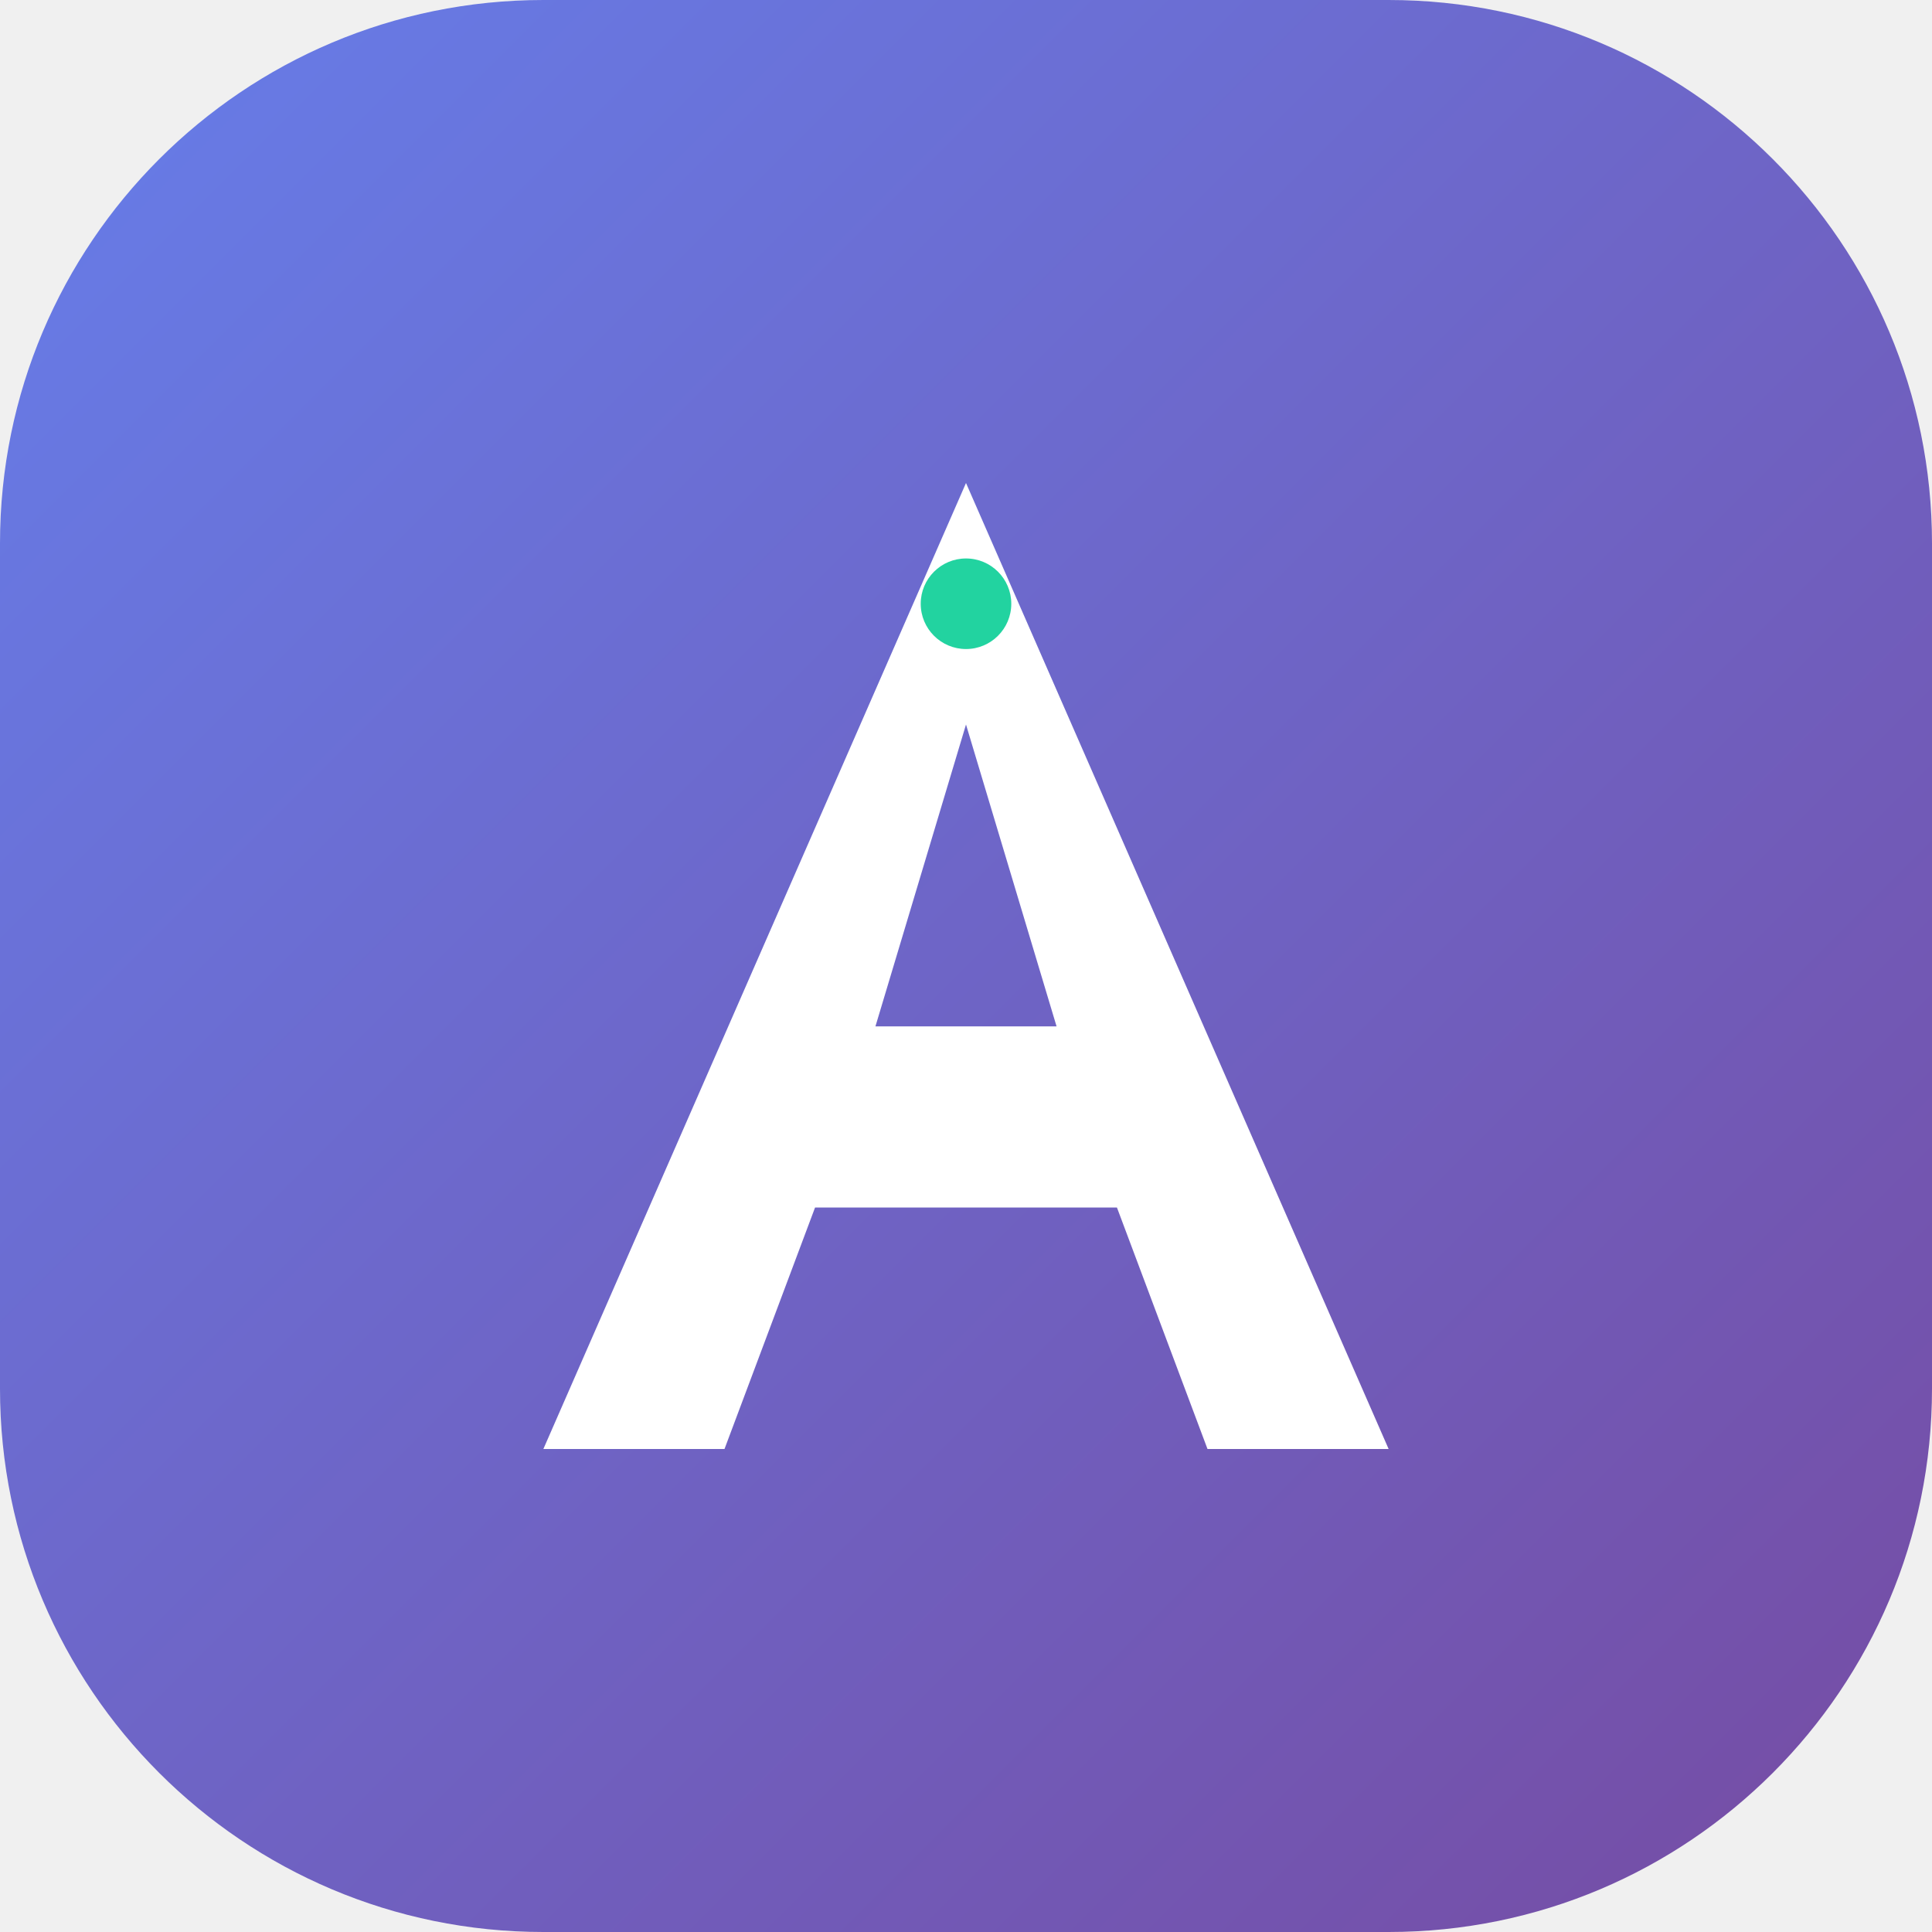
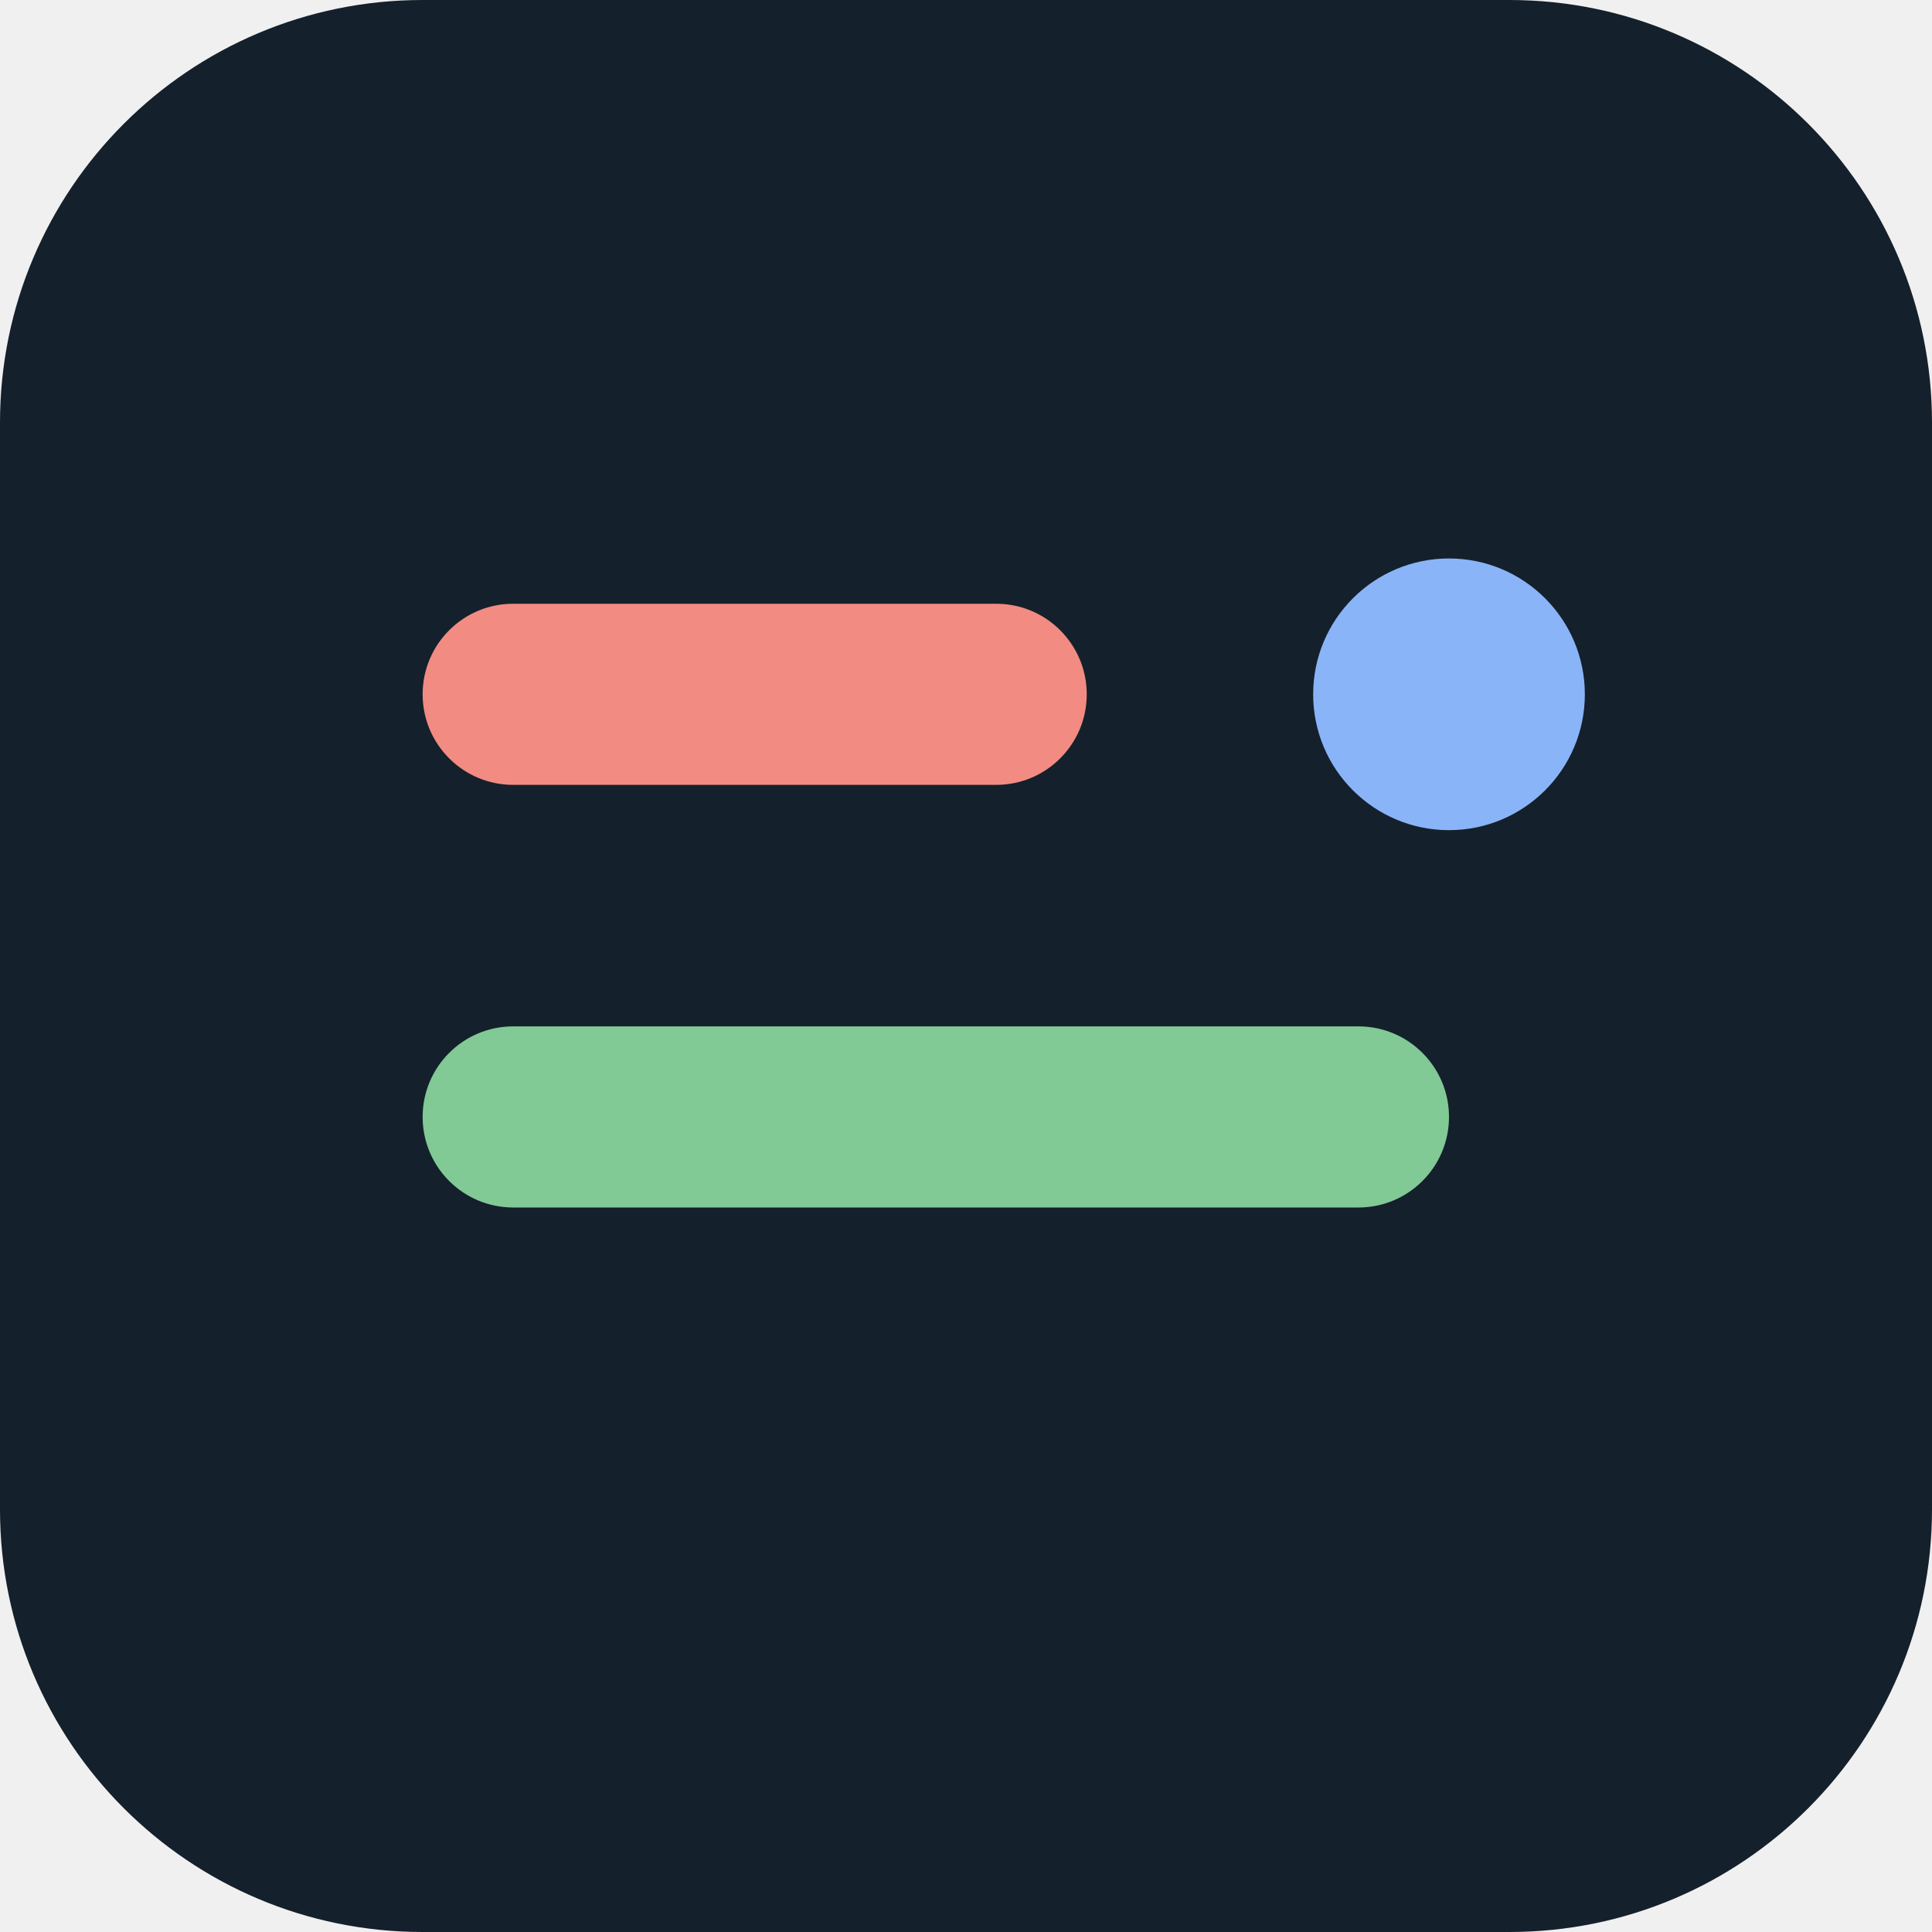
<svg xmlns="http://www.w3.org/2000/svg" width="64" height="64" viewBox="0 0 64 64" fill="none">
-   <defs>
-     <linearGradient id="premium" x1="0%" y1="0%" x2="100%" y2="100%">
-       <stop offset="0%" style="stop-color:#667eea" />
-       <stop offset="100%" style="stop-color:#764ba2" />
-     </linearGradient>
-   </defs>
-   <rect width="64" height="64" rx="18" fill="url(#premium)" />
-   <path d="M32 16 L46 48 L40 48 L37 40 L27 40 L24 48 L18 48 Z M29 34 L35 34 L32 24 Z" fill="white" fill-rule="evenodd" />
-   <circle cx="32" cy="20" r="1.5" fill="#22d3a0" />
+   <rect width="64" height="64" rx="14" fill="#14202B" />
+   <rect x="14" y="20" width="22" height="6" rx="3" fill="#F28B82" />
+   <rect x="14" y="34" width="34" height="6" rx="3" fill="#81C995" />
+   <circle cx="48" cy="23" r="4.5" fill="#8AB4F8" />
</svg>
